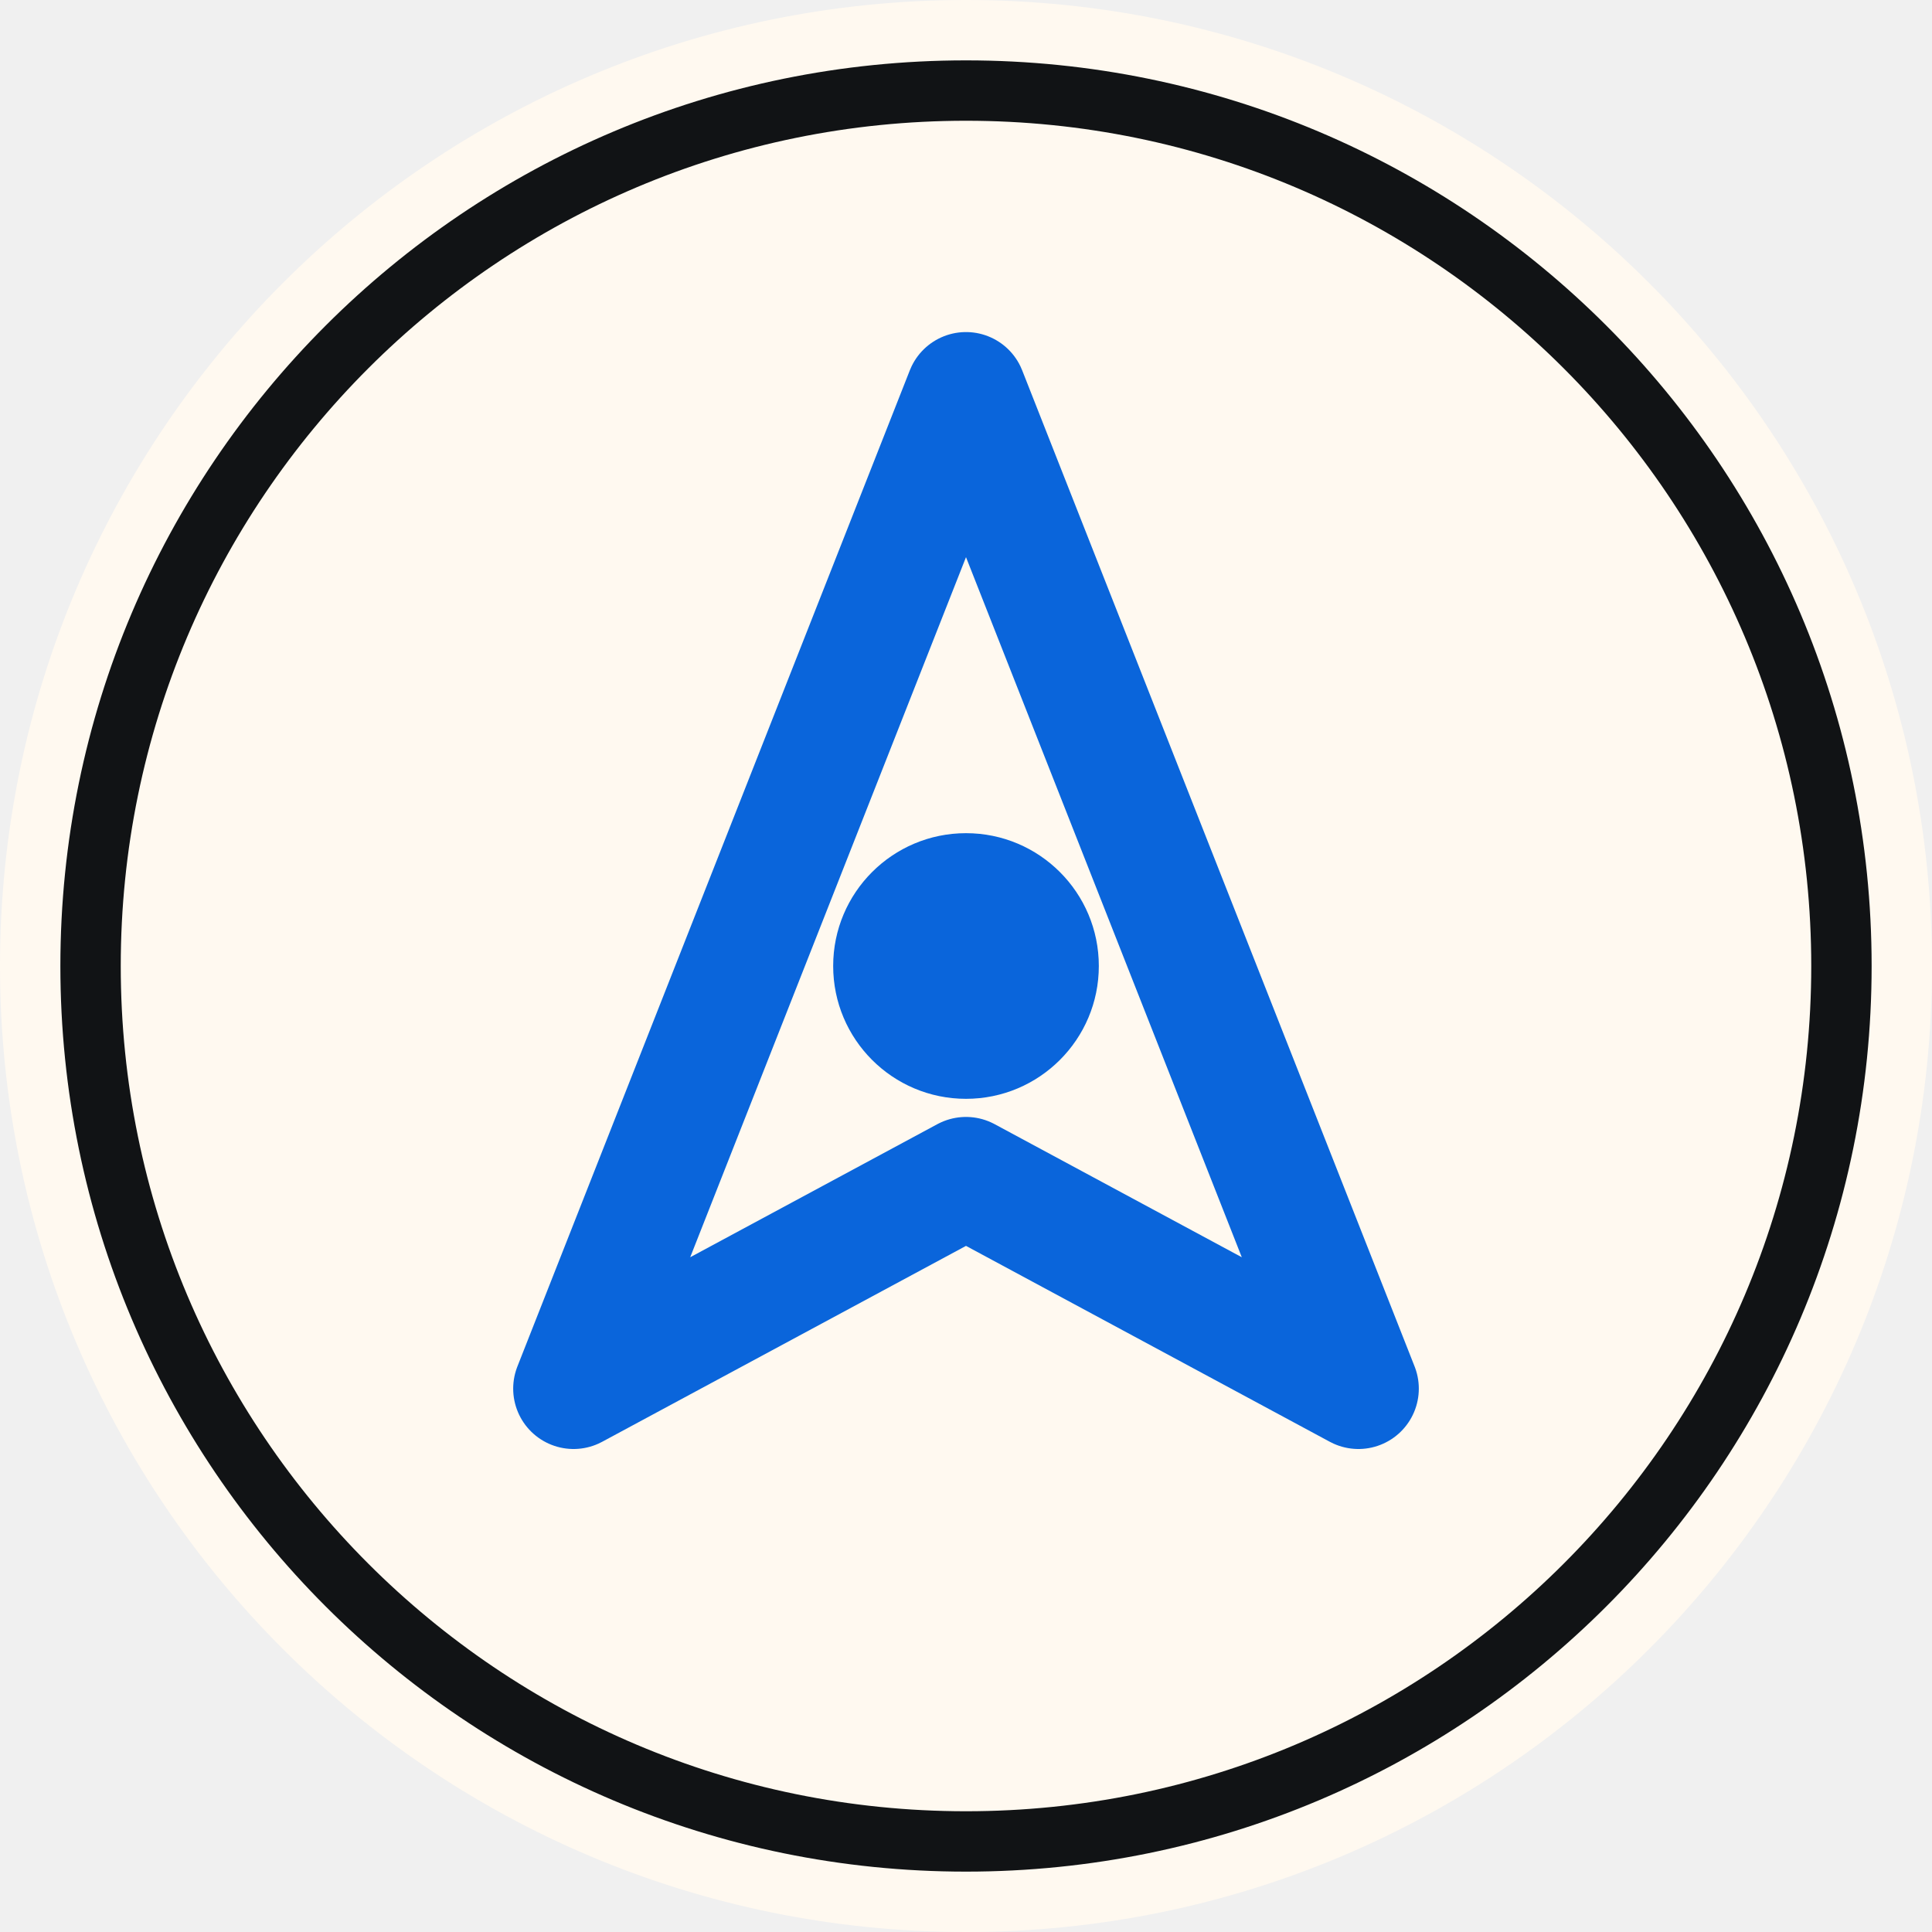
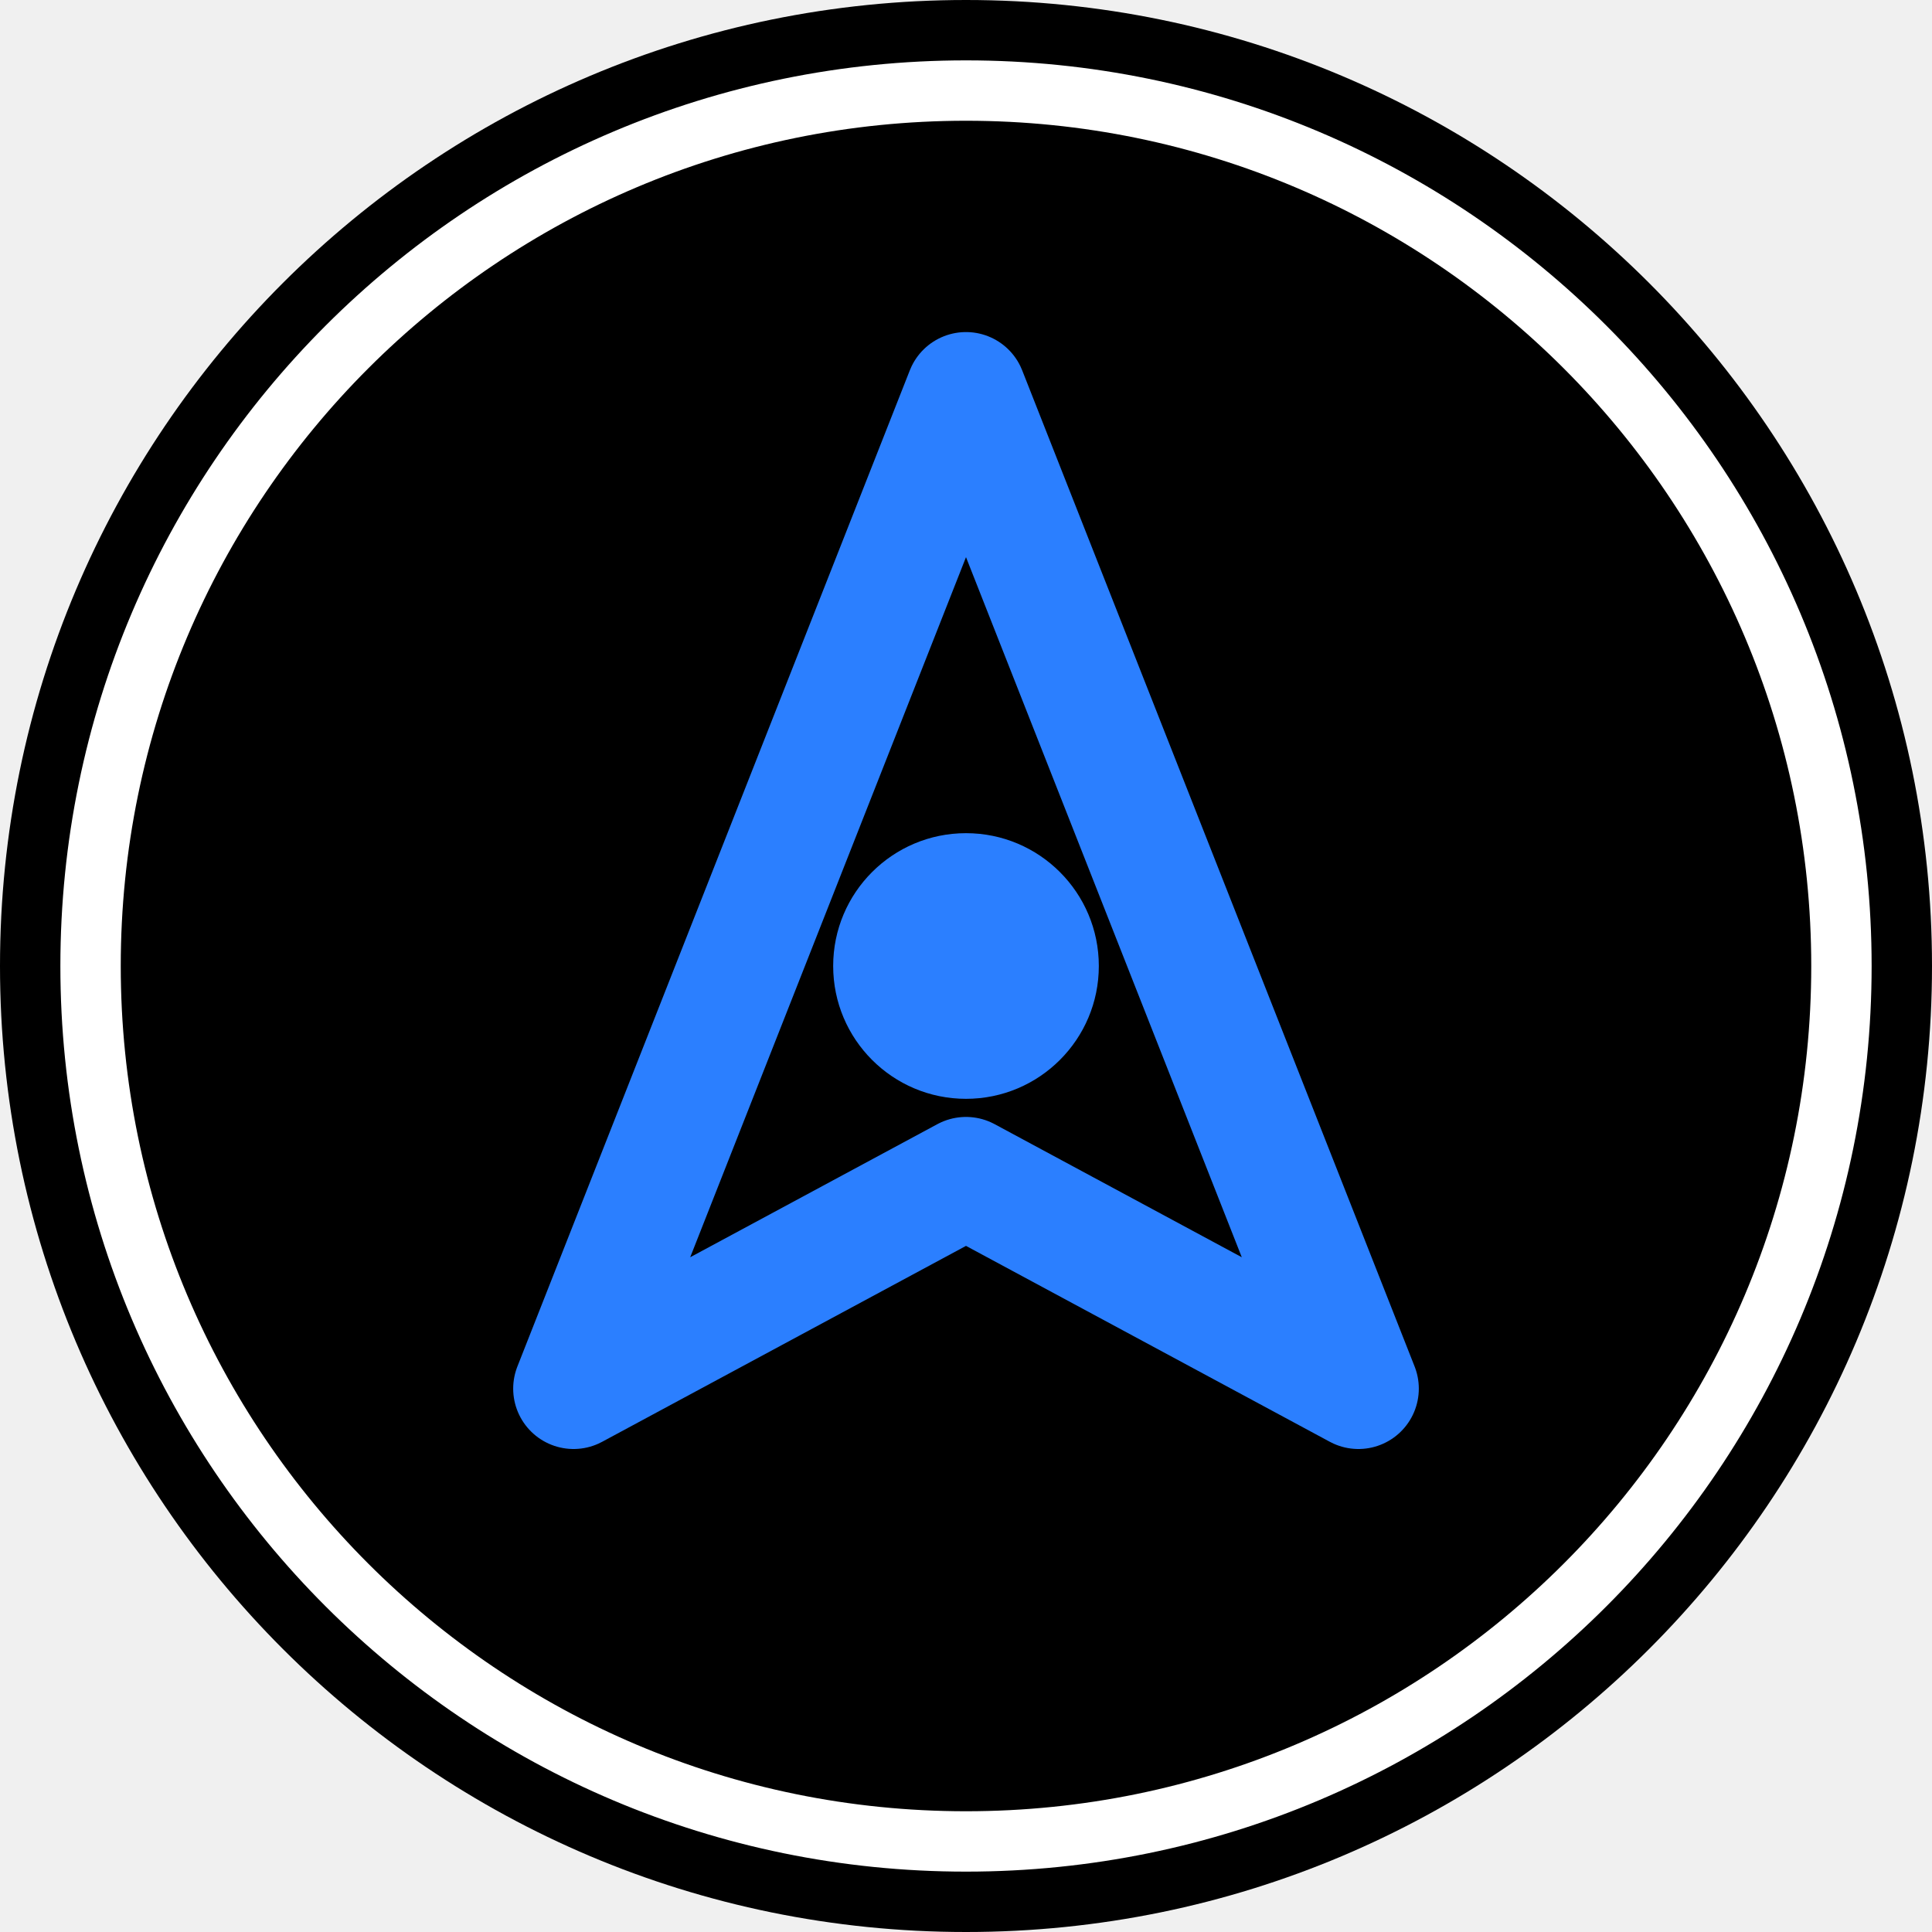
<svg xmlns="http://www.w3.org/2000/svg" viewBox="0 0 32 32">
-   <rect width="32" height="32" rx="16" fill="#fff9f0" />
-   <circle cx="16" cy="16" r="14.5" fill="none" stroke="#111315" />
-   <path d="M16 6.5 22.5 23 16 19.5 9.5 23Z" fill="none" stroke="#0a65db" stroke-width="2" stroke-linejoin="round" />
-   <circle cx="16" cy="16" r="2.2" fill="#0a65db" />
+   <rect width="32" height="32" rx="16" fill="#000000" />
+   <circle cx="16" cy="16" r="14.5" fill="none" stroke="#ffffff" />
+   <path d="M16 6.5 22.5 23 16 19.5 9.5 23Z" fill="none" stroke="#2b7fff" stroke-width="2" stroke-linejoin="round" />
+   <circle cx="16" cy="16" r="2.2" fill="#2b7fff" />
</svg>
